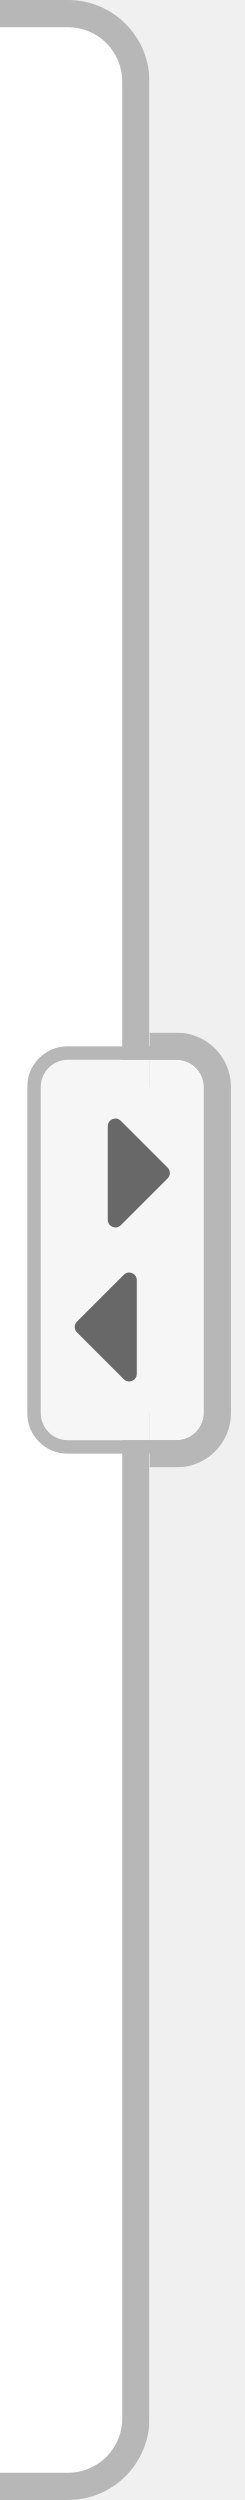
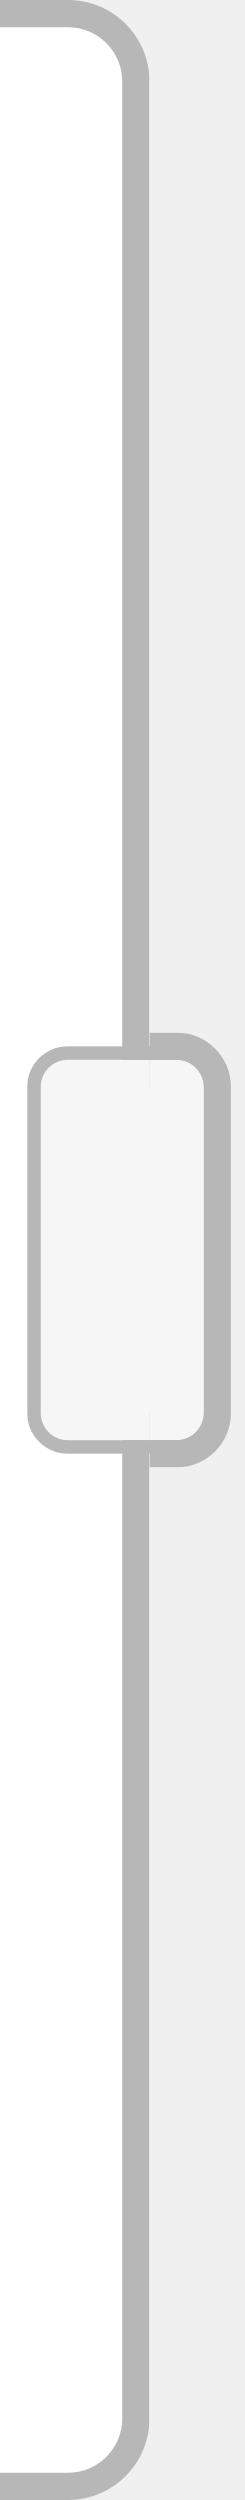
<svg xmlns="http://www.w3.org/2000/svg" width="18" height="184" viewBox="0 0 18 184" fill="none">
  <mask id="path-1-outside-1_107_9559" maskUnits="userSpaceOnUse" x="0" y="0" width="11" height="184" fill="black">
    <rect fill="white" width="11" height="184" />
    <path d="M0 2H5C7.209 2 9 3.791 9 6V178C9 180.209 7.209 182 5 182H0V2Z" />
  </mask>
  <path d="M0 2H5C7.209 2 9 3.791 9 6V178C9 180.209 7.209 182 5 182H0V2Z" fill="white" />
  <path d="M0 0H5C8.314 0 11 2.686 11 6H7C7 4.895 6.105 4 5 4H0V0ZM11 178C11 181.314 8.314 184 5 184H0V180H5C6.105 180 7 179.105 7 178H11ZM0 182V2V182ZM5 0C8.314 0 11 2.686 11 6V178C11 181.314 8.314 184 5 184V180C6.105 180 7 179.105 7 178V6C7 4.895 6.105 4 5 4V0Z" fill="#B7B7B7" mask="url(#path-1-outside-1_107_9559)" />
  <mask id="path-3-outside-2_107_9559" maskUnits="userSpaceOnUse" x="2" y="77" width="13" height="30" fill="black">
    <rect fill="white" x="2" y="77" width="13" height="30" />
    <path d="M3 80C3 78.895 3.895 78 5 78H13C14.105 78 15 78.895 15 80V104C15 105.105 14.105 106 13 106H5C3.895 106 3 105.105 3 104V80Z" />
  </mask>
  <path d="M3 80C3 78.895 3.895 78 5 78H13C14.105 78 15 78.895 15 80V104C15 105.105 14.105 106 13 106H5C3.895 106 3 105.105 3 104V80Z" fill="#F6F6F6" />
  <path d="M2 80C2 78.343 3.343 77 5 77H12C13.657 77 15 78.343 15 80C15 79.448 14.105 79 13 79H5C4.448 79 4 79.448 4 80H2ZM15 104C15 105.657 13.657 107 12 107H5C3.343 107 2 105.657 2 104H4C4 104.552 4.448 105 5 105H13C14.105 105 15 104.552 15 104ZM5 107C3.343 107 2 105.657 2 104V80C2 78.343 3.343 77 5 77V79C4.448 79 4 79.448 4 80V104C4 104.552 4.448 105 5 105V107ZM15 78V106V78Z" fill="#B7B7B7" mask="url(#path-3-outside-2_107_9559)" />
-   <path d="M8.889 82.49C8.536 82.137 7.932 82.387 7.932 82.887V89.78C7.932 90.28 8.536 90.53 8.889 90.177L12.336 86.73C12.555 86.511 12.555 86.156 12.336 85.937L8.889 82.49Z" fill="#686868" />
-   <path d="M10.068 94.22C10.068 93.72 9.464 93.47 9.111 93.823L5.664 97.27C5.445 97.489 5.445 97.844 5.664 98.063L9.111 101.51C9.464 101.863 10.068 101.613 10.068 101.113V94.22Z" fill="#686868" />
+   <path d="M8.889 82.49C8.536 82.137 7.932 82.387 7.932 82.887V89.78C7.932 90.28 8.536 90.53 8.889 90.177L12.336 86.73C12.555 86.511 12.555 86.156 12.336 85.937L8.889 82.49Z" />
+   <path d="M10.068 94.22C10.068 93.72 9.464 93.47 9.111 93.823L5.664 97.27C5.445 97.489 5.445 97.844 5.664 98.063L9.111 101.51C9.464 101.863 10.068 101.613 10.068 101.113V94.22Z" />
  <mask id="path-6-outside-3_107_9559" maskUnits="userSpaceOnUse" x="11" y="76" width="6" height="32" fill="black">
    <rect fill="white" x="11" y="76" width="6" height="32" />
    <path d="M11 78H13C14.105 78 15 78.895 15 80V104C15 105.105 14.105 106 13 106H11V78Z" />
  </mask>
  <path d="M11 76H13C15.209 76 17 77.791 17 80H13H11V76ZM17 104C17 106.209 15.209 108 13 108H11V104H13H17ZM11 106V78V106ZM13 76C15.209 76 17 77.791 17 80V104C17 106.209 15.209 108 13 108V104V80V76Z" fill="#B7B7B7" mask="url(#path-6-outside-3_107_9559)" />
</svg>
